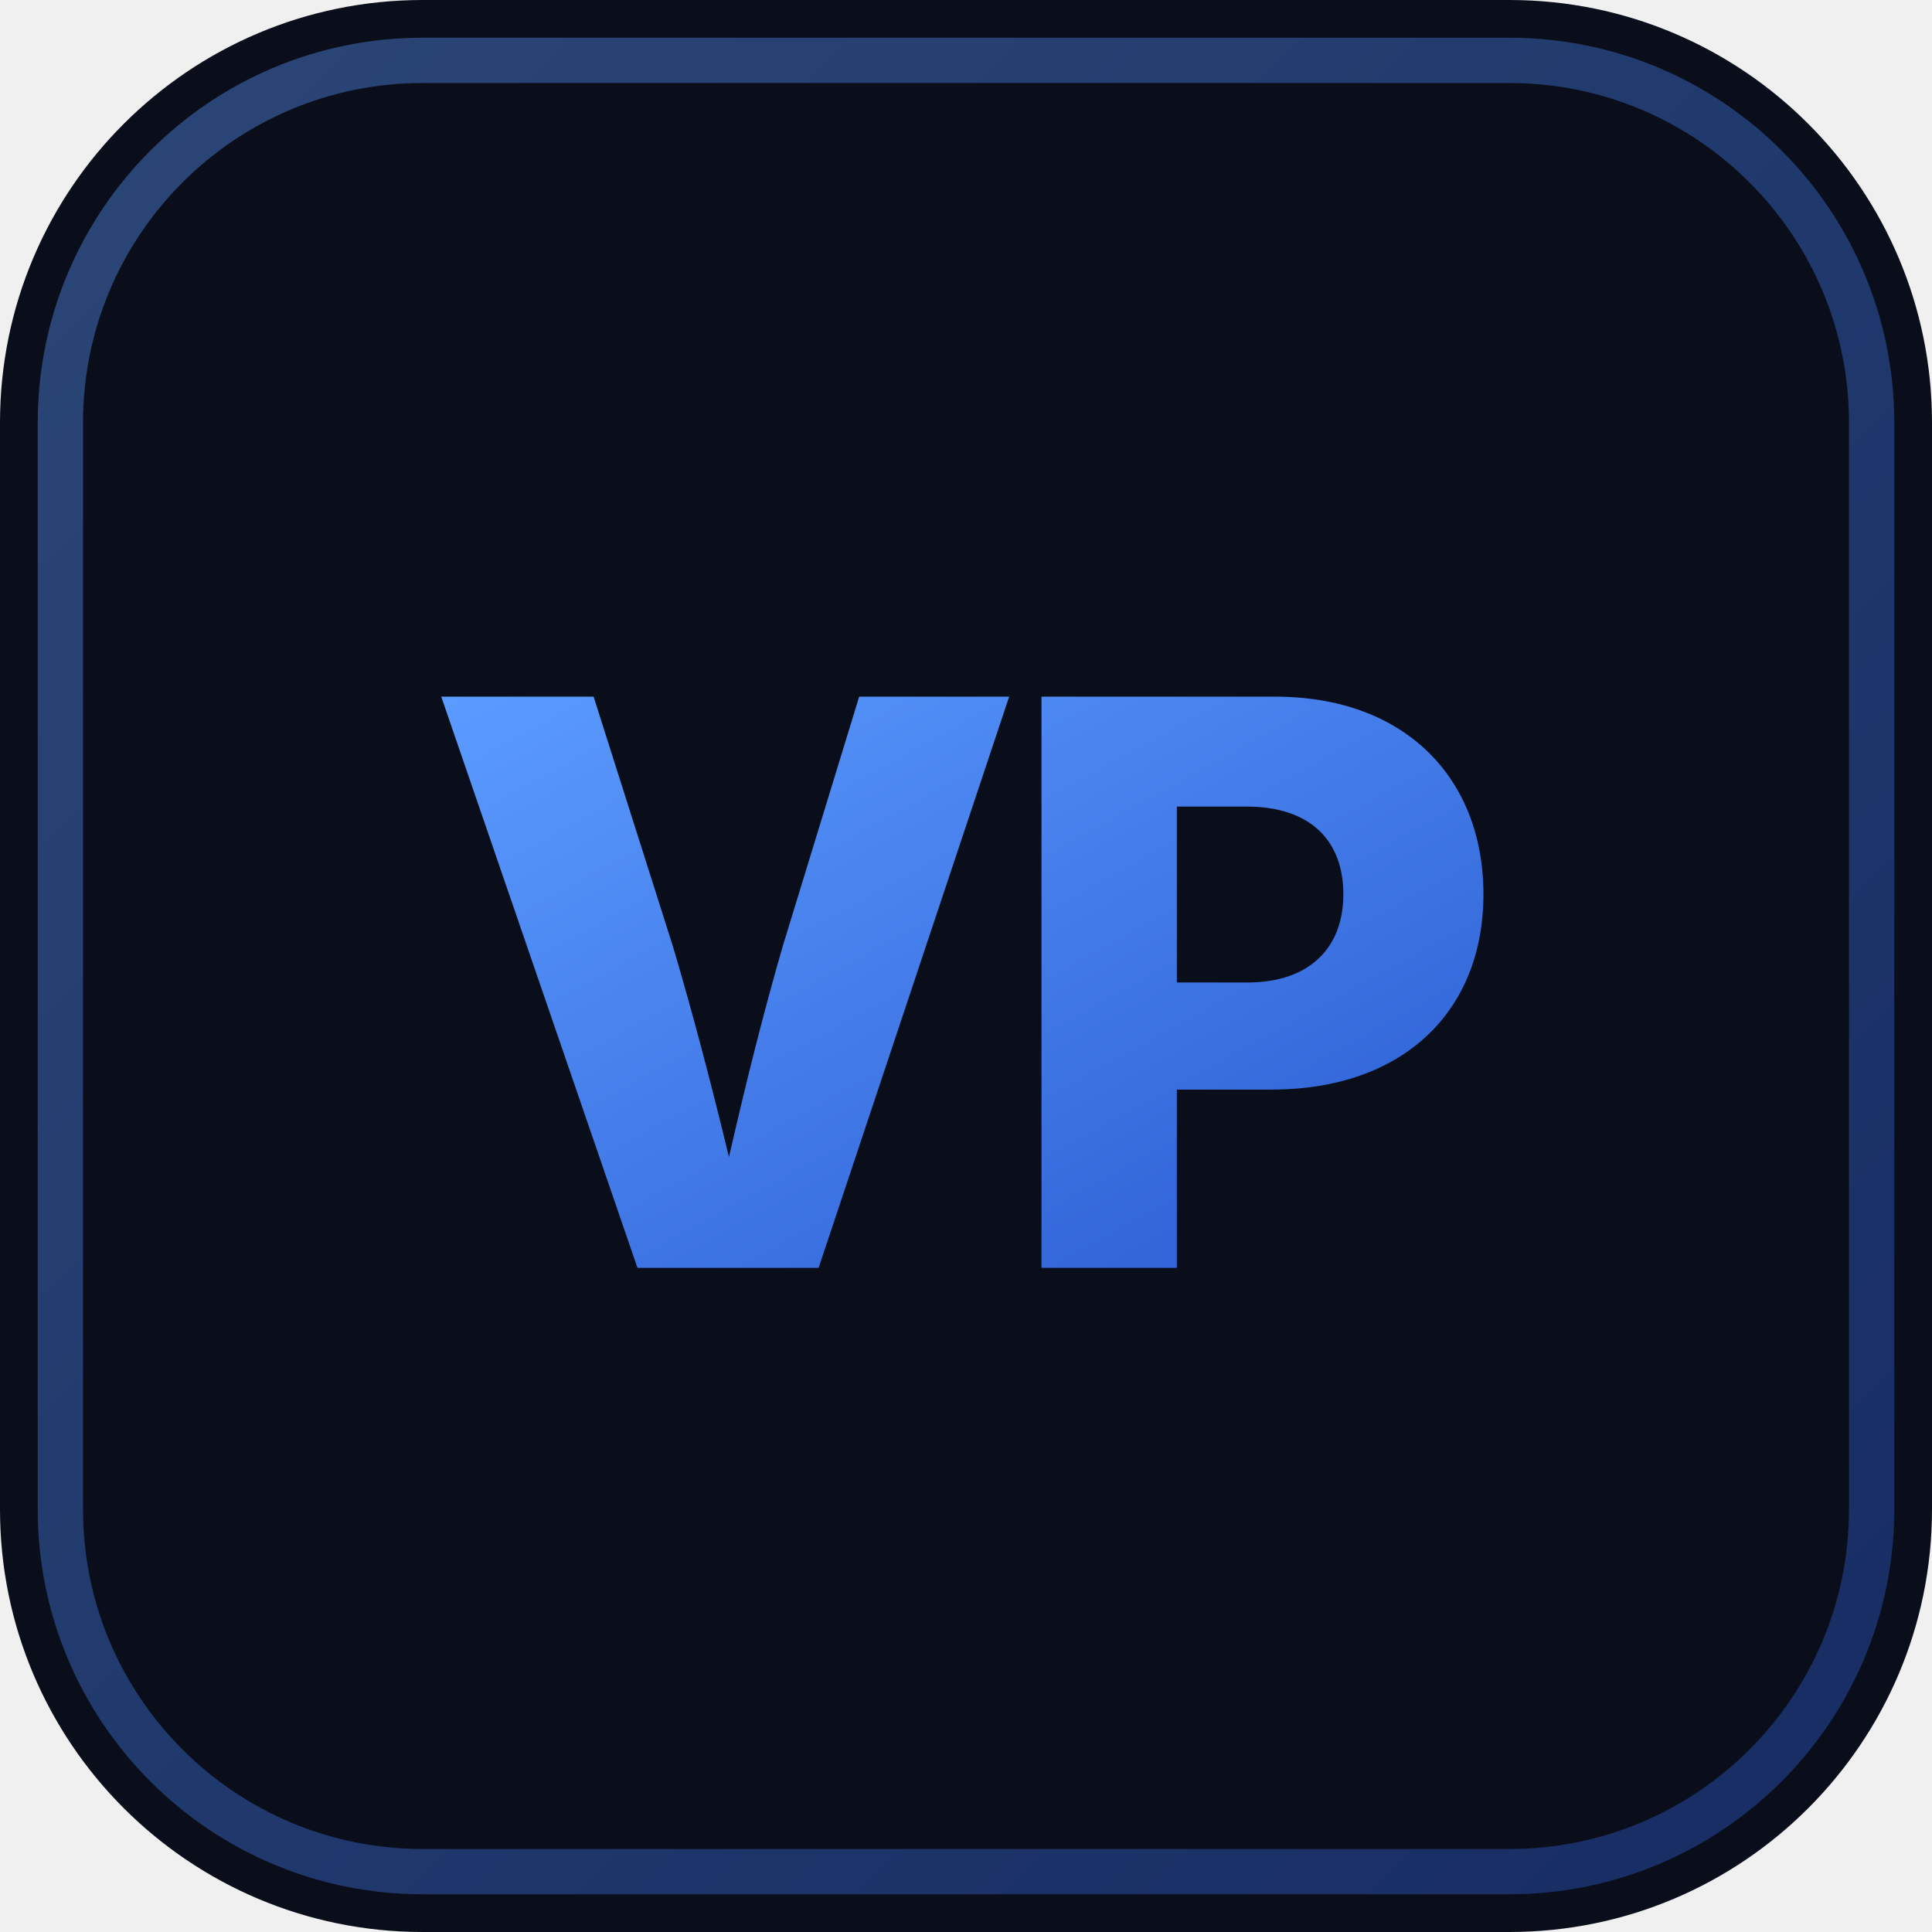
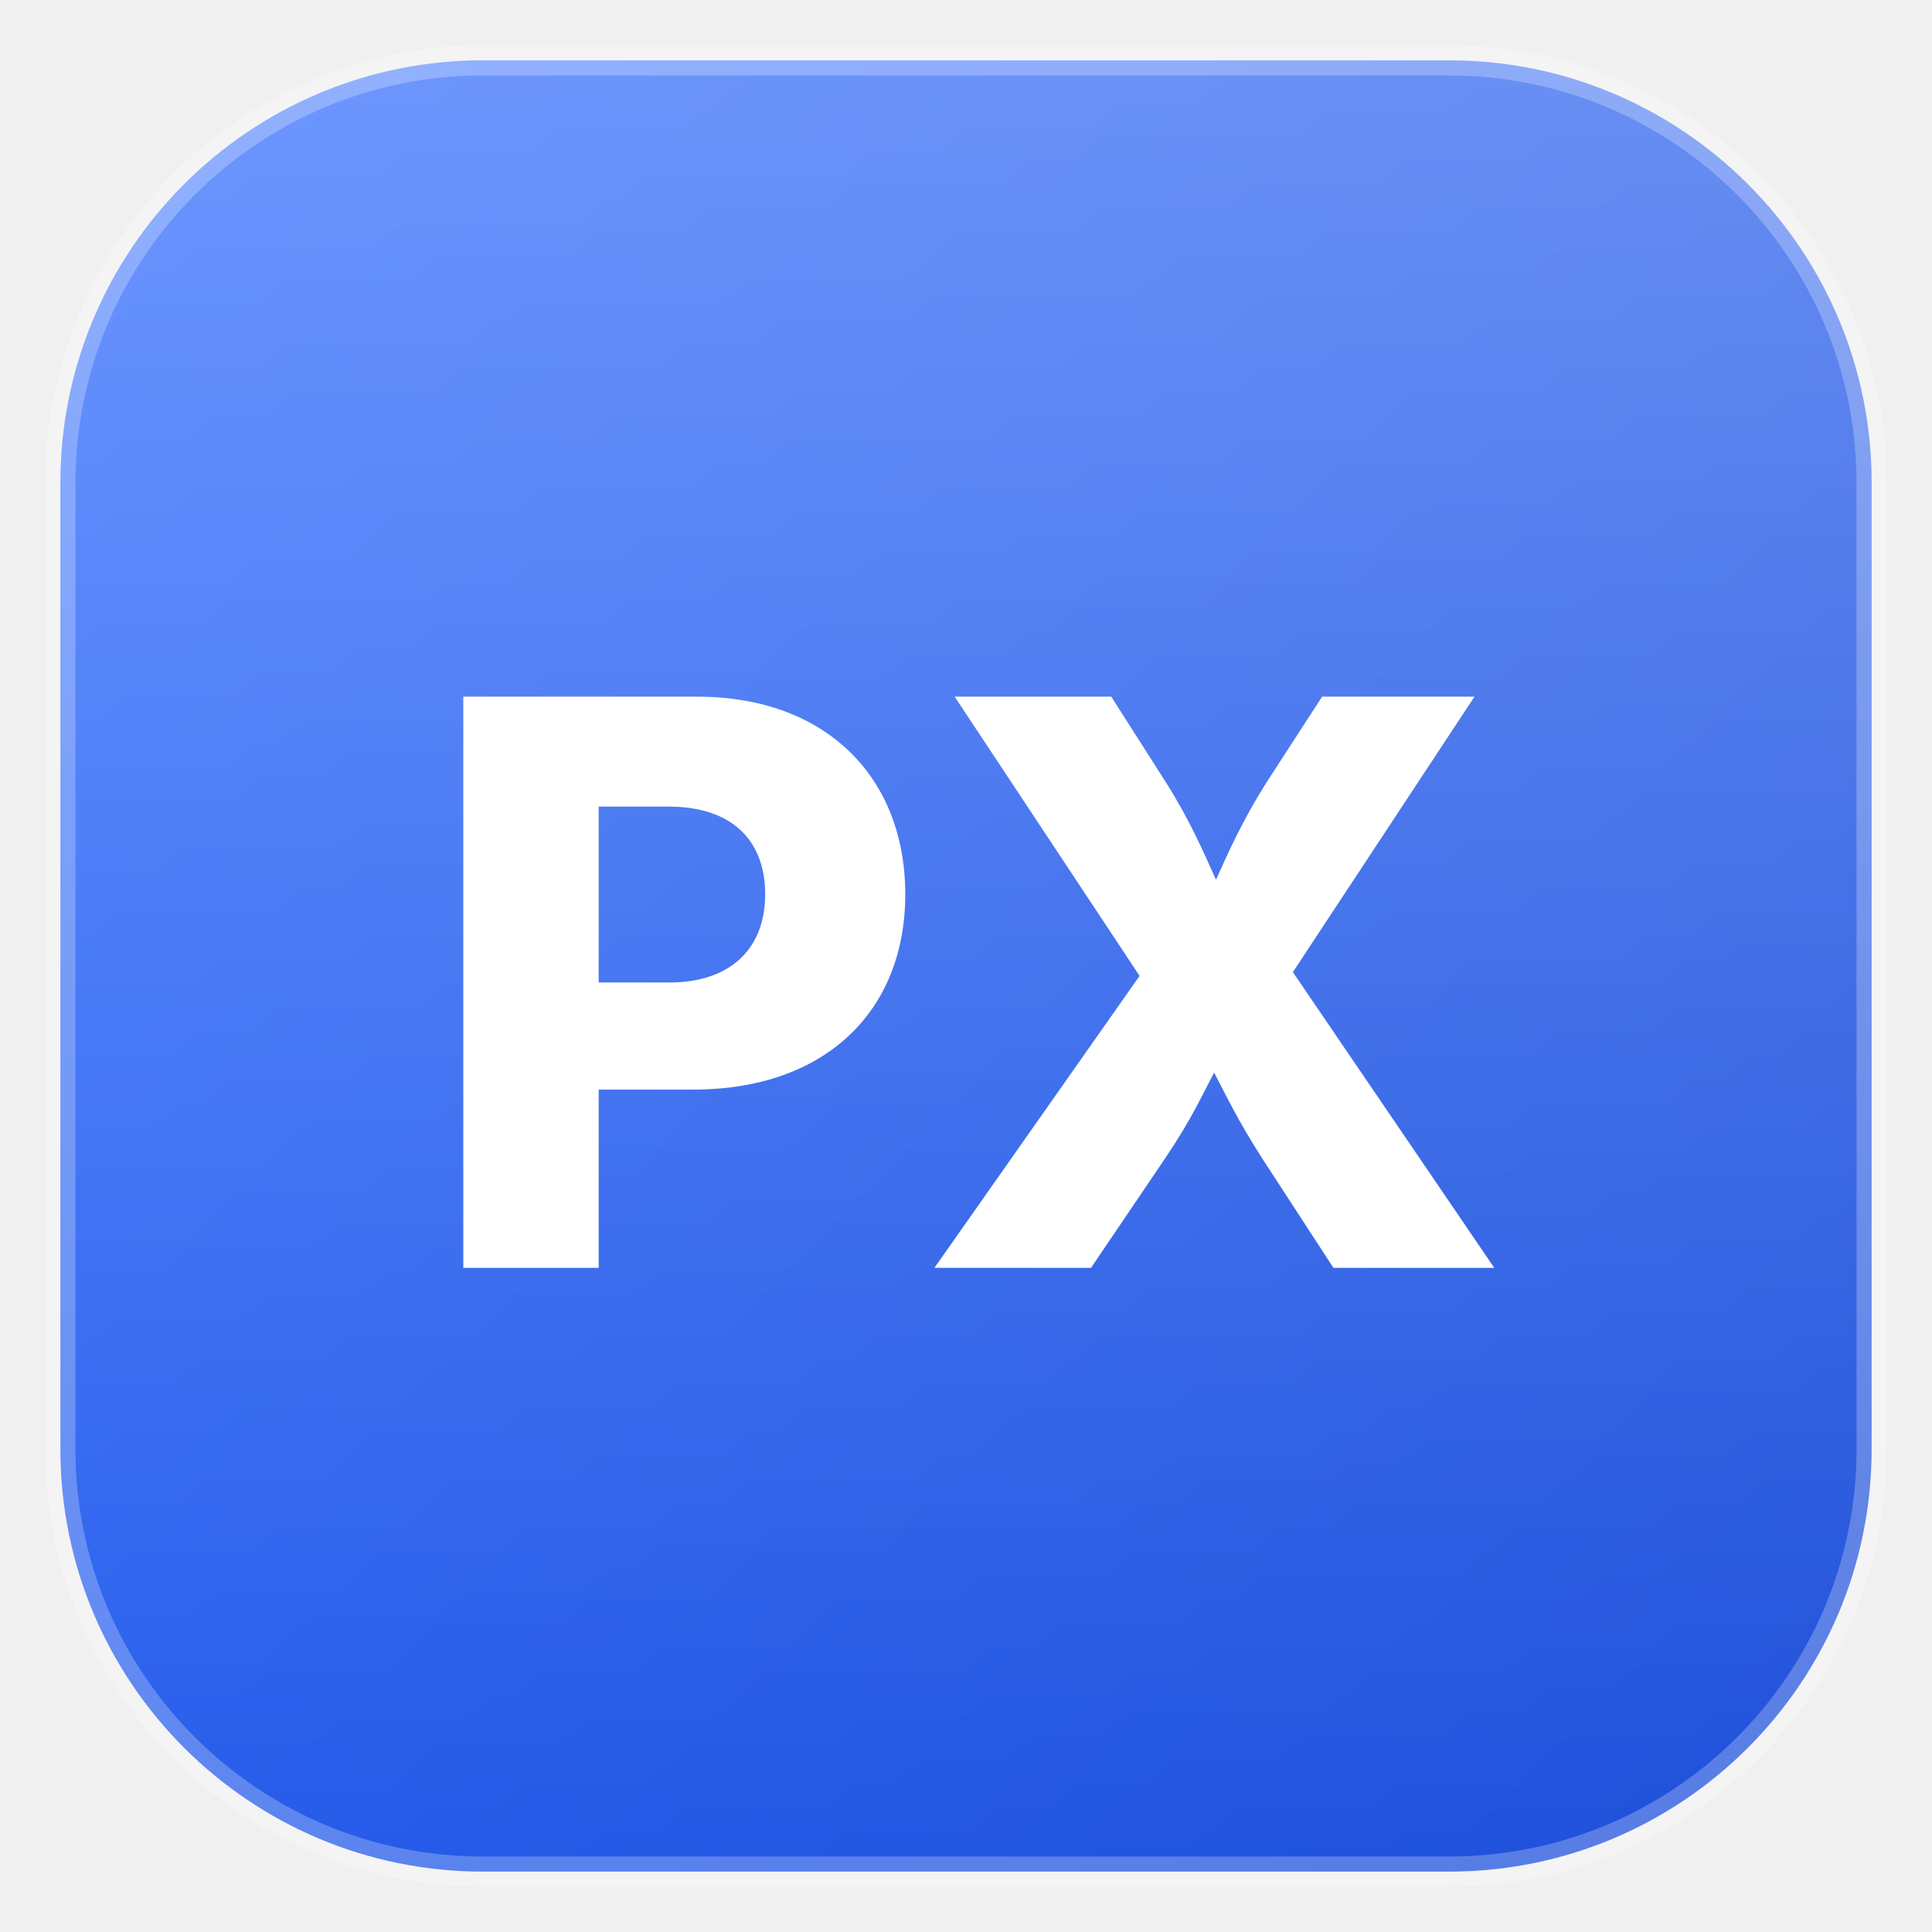
<svg xmlns="http://www.w3.org/2000/svg" viewBox="0 0 64 64">
  <defs>
-     <linearGradient id="g" x1="0" y1="0" x2="1" y2="1">
-       <stop offset="0%" stop-color="#5B9BFF" />
-       <stop offset="100%" stop-color="#2A5BD1" />
+     <linearGradient id="bg" x1="0" y1="0" x2="1" y2="1">
+       <stop offset="0%" stop-color="#2F6BFF" />
+       <stop offset="100%" stop-color="#1D4ED8" />
+     </linearGradient>
+     <linearGradient id="hi" x1="0" y1="0" x2="0" y2="1">
+       <stop offset="0%" stop-color="rgba(255,255,255,0.30)" />
+       <stop offset="100%" stop-color="rgba(255,255,255,0)" />
    </linearGradient>
  </defs>
-   <rect width="64" height="64" rx="14" fill="#0A0E1A" />
-   <rect x="2" y="2" width="60" height="60" rx="12" fill="none" stroke="url(#g)" stroke-width="1.5" opacity="0.4" />
-   <text x="32" y="42" font-family="system-ui, -apple-system, Segoe UI, sans-serif" font-weight="800" font-size="26" letter-spacing="-1" text-anchor="middle" fill="url(#g)">VP</text>
+   <rect x="2" y="2" width="60" height="60" rx="14" fill="url(#bg)" />
+   <rect x="2" y="2" width="60" height="60" rx="14" fill="url(#hi)" />
+   <rect x="2" y="2" width="60" height="60" rx="14" fill="none" stroke="rgba(255,255,255,0.25)" stroke-width="1" />
+   <text x="32" y="42" text-anchor="middle" font-family="Inter, system-ui, sans-serif" font-weight="800" font-size="26" fill="#FFFFFF" letter-spacing="-0.5">PX</text>
</svg>
